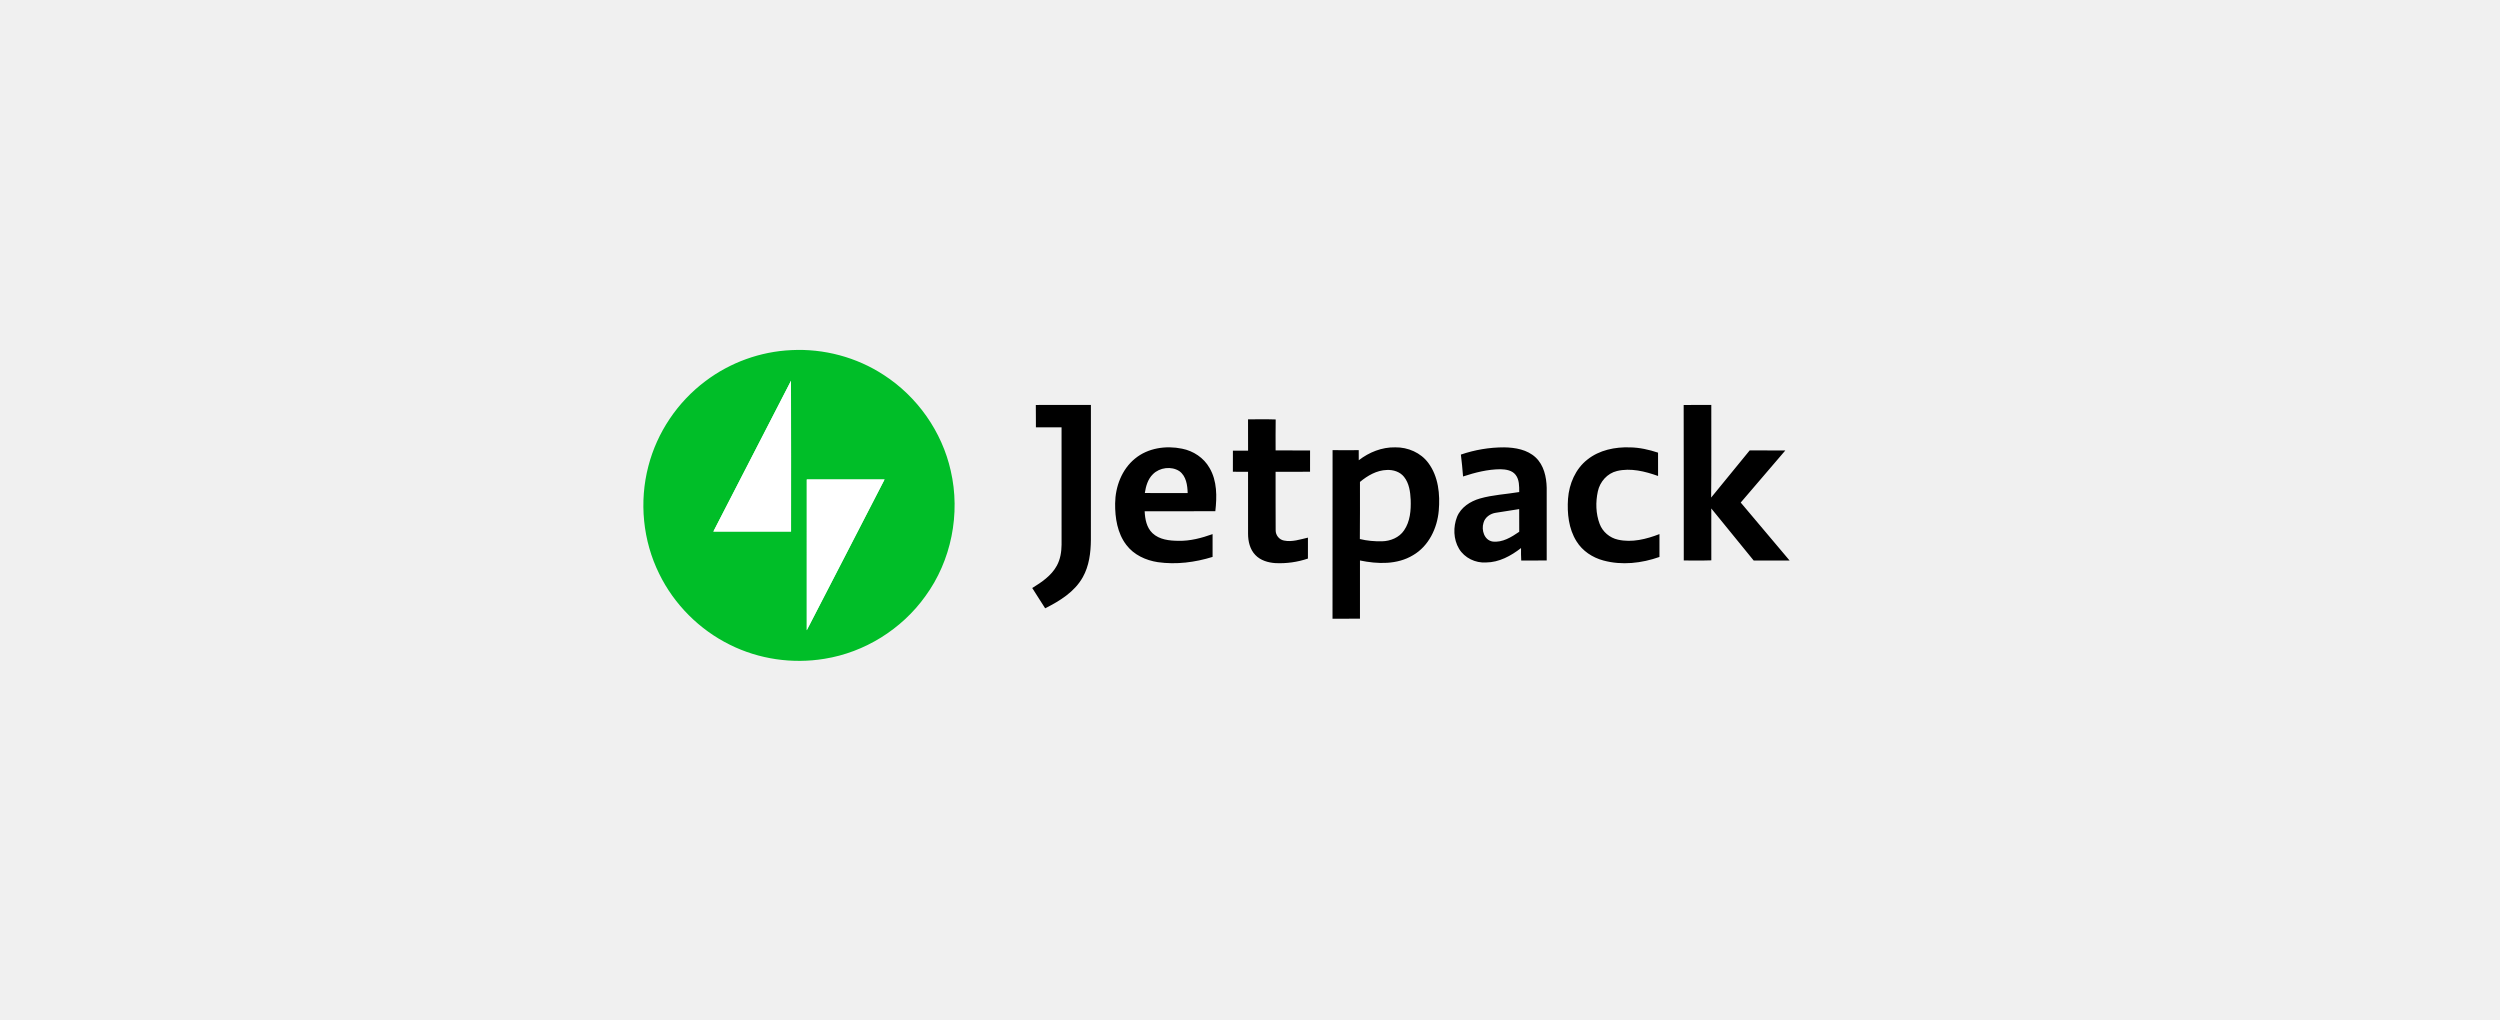
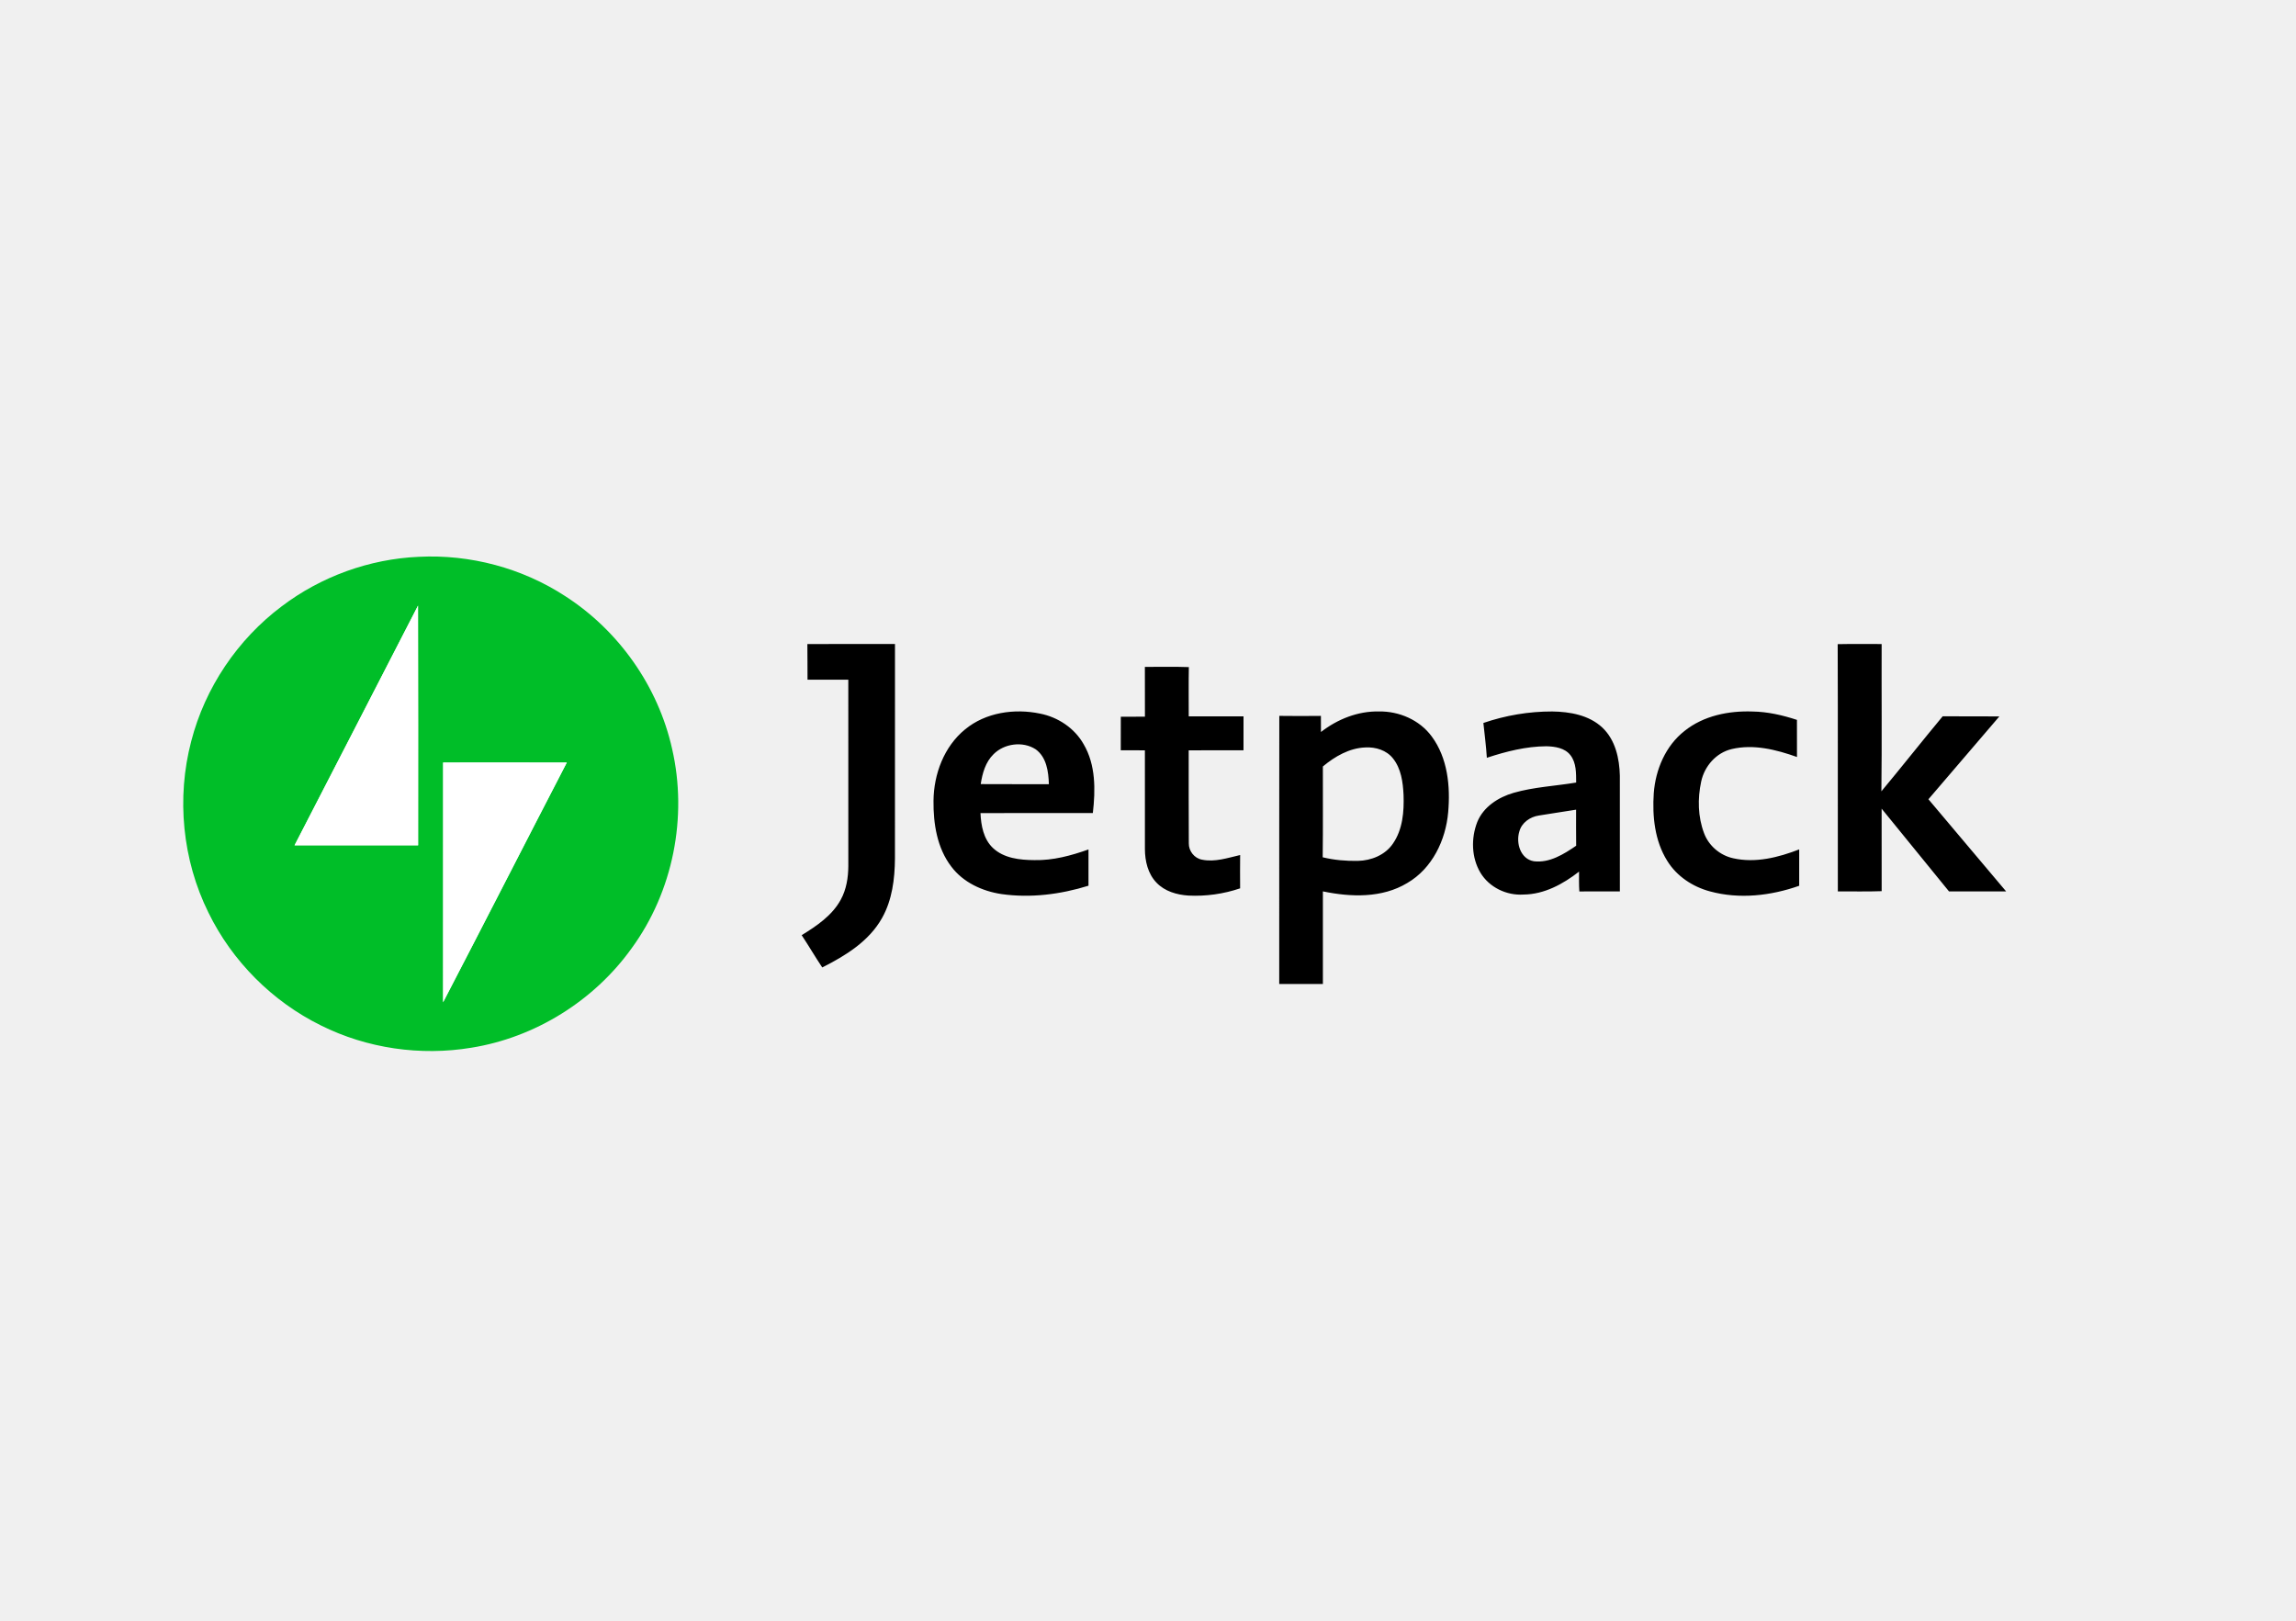
- <svg xmlns="http://www.w3.org/2000/svg" version="1.1" width="495.276" height="201.89" id="svg8" viewBox="0 0 595.276 841.89">
+ <svg xmlns="http://www.w3.org/2000/svg" version="1.1" width="153" height="108" id="svg8" viewBox="0 0 595.276 841.89">
  <defs id="defs12" />
  <path d="m -81.143,289.235 c 26.67,-1.36 53.71,5.84 76.08,20.451 27.819,17.89 48.24,46.9 55.47,79.199 8.2,35.481 0.509,74.32 -21.03,103.74 -19.52,27.24 -50.08,46.289 -83.19,51.609 -26.43,4.391 -54.229,0.401 -78.22,-11.59 -25.21,-12.43 -46.11,-33.38 -58.42,-58.65 -13.52,-27.32 -16.65,-59.52 -8.909,-88.979 7.17,-27.76 24.059,-52.86 46.999,-70.06 20.419,-15.49 45.599,-24.609 71.22,-25.72 z m -0.42,25.351 c -21.33,41.53 -42.75,83.02 -64.13,124.519 21.39,-0.02 42.79,0.01 64.18,-0.01 -0.019,-41.51 0.091,-83.01 -0.05,-124.51 z m 13.05,81.5 c -0.01,41.509 0.02,83.029 -0.01,124.54 21.55,-41.44 42.761,-83.051 64.25,-124.521 -21.41,-0.07 -42.82,-0.029 -64.24,-0.019 z" style="fill:#00be28;fill-rule:evenodd" id="path2" />
  <path d="m -81.563,314.586 c 0.14,41.499 0.03,83 0.05,124.51 -21.39,0.02 -42.79,-0.01 -64.18,0.01 21.38,-41.499 42.8,-82.99 64.13,-124.519 z m 13.05,81.5 c 21.42,-0.01 42.83,-0.051 64.24,0.019 -21.489,41.47 -42.7,83.081 -64.25,124.521 0.03,-41.511 0,-83.031 0.01,-124.54 z" style="fill:#ffffff;fill-rule:evenodd" id="path4" />
  <path d="m 120.697,334.555 c 15.17,-0.07 30.341,-0.01 45.511,-0.03 -0.02,37.16 0.009,74.321 -0.02,111.48 -0.09,10.56 -1.431,21.501 -6.701,30.851 -6.759,12.099 -19.019,19.619 -31.07,25.679 -3.689,-5.51 -7.02,-11.241 -10.68,-16.76 7.79,-4.8 15.83,-10.2 20.31,-18.44 2.9,-5.29 3.87,-11.39 3.919,-17.36 -0.019,-32.3 0,-64.609 -0.009,-96.919 -7.061,-0.01 -14.121,0 -21.181,0 -0.08,-6.17 0.03,-12.34 -0.08,-18.5 z m 535.206,0.05 c 7.607,-0.16 15.224,-0.06 22.831,-0.06 -0.091,25.501 0.172,51.01 -0.131,76.51 10.734,-12.889 21.105,-26.08 31.84,-38.969 9.816,0.08 19.622,-0.03 29.439,0.059 -12.338,14.3 -24.505,28.741 -36.844,43.03 13.428,15.98 26.916,31.91 40.375,47.881 -9.897,-0.01 -19.784,0 -29.681,-0.01 -11.652,-14.34 -23.325,-28.671 -35.008,-42.99 0.02,14.291 -0.01,28.57 0.02,42.86 -7.576,0.29 -15.173,0.07 -22.76,0.12 -0.081,-42.81 0.081,-85.62 -0.081,-128.43 z m -359.887,11.81 c 7.611,0.05 15.231,-0.18 22.841,0.11 -0.16,8.53 -0.051,17.06 -0.061,25.58 9.48,0.02 18.97,-0.009 28.46,0.02 -0.03,5.87 -0.03,11.74 -0.01,17.61 -9.489,0.04 -18.98,0 -28.47,0.02 0.051,16.09 -0.07,32.191 0.06,48.28 -0.081,4.02 2.87,7.801 6.86,8.521 6.67,1.389 13.359,-0.93 19.81,-2.41 -0.071,5.77 -0.05,11.529 -0.011,17.3 -8.61,2.93 -17.779,4.21 -26.859,3.76 -6.021,-0.39 -12.33,-2.211 -16.581,-6.701 -4.47,-4.609 -6.01,-11.27 -6.02,-17.51 -0.01,-17.079 0.01,-34.16 -0.01,-51.24 -4.18,-0.009 -8.36,0.011 -12.53,-0.02 0,-5.81 -0.03,-11.619 0.02,-17.439 4.171,0 8.349,0 12.53,-0.01 -0.03,-8.63 0.02,-17.25 -0.03,-25.87 z m -93.4,32.47 c 10.681,-8.83 25.611,-10.97 38.911,-8.21 9.32,1.82 17.919,7.52 22.64,15.84 6.37,10.759 6.2,23.79 4.82,35.82 -19.46,0.02 -38.921,-0.03 -58.37,0.03 0.29,6.44 1.56,13.46 6.45,18.1 5.71,5.409 14.039,6.27 21.549,6.32 9.651,0.229 19.091,-2.33 28.111,-5.541 -0.01,6.28 0,12.56 0,18.839 -14.541,4.511 -30.08,6.5 -45.211,4.34 -9.97,-1.499 -19.89,-6.059 -26.05,-14.259 -7.419,-9.68 -9.369,-22.32 -9.249,-34.21 0.139,-13.85 5.469,-28.159 16.399,-37.07 z m 14.811,12.87 c -4.2,4.08 -5.83,9.94 -6.681,15.549 11.801,0.081 23.6,0.01 35.4,0.04 -0.18,-6.47 -1.2,-14.04 -6.859,-18.12 -6.65,-4.32 -16.3,-3.05 -21.86,2.53 z m 170.06,-11.52 c 8.569,-6.661 19.189,-10.9 30.15,-10.67 10.46,-0.16 21.1,4.42 27.369,12.96 8.301,11.19 9.761,25.93 8.561,39.41 -1.261,14.509 -8.321,29.24 -21.241,36.739 -13.13,7.94 -29.32,7.37 -43.84,4.35 -0.01,16.03 -0.01,32.07 0,48.099 -7.56,0.01 -15.12,0 -22.68,0.01 0.03,-46.43 -0.039,-92.849 0.041,-139.269 7.2,0.11 14.409,0.08 21.61,0.009 0.03,2.78 0.05,5.57 0.03,8.361 z m 0.99,17.91 c -0.049,15.72 0.12,31.45 -0.09,47.169 5.95,1.46 12.119,1.981 18.23,1.871 7,-0.13 14.28,-3.06 18.28,-9.01 5.06,-7.329 5.8,-16.63 5.49,-25.27 -0.32,-6.6 -1.25,-13.68 -5.52,-18.98 -3.361,-4.25 -8.99,-5.94 -14.231,-5.67 -8.349,0.28 -15.9,4.66 -22.16,9.89 z m 83.38,-22.601 c 11.48,-3.94 23.63,-6 35.769,-5.97 9.171,0.13 19.081,1.859 26.01,8.35 6.78,6.37 8.91,16.07 9.11,25.04 0.04,20.021 0.01,40.051 0.01,60.071 -7.02,0.04 -14.04,0 -21.05,0.029 -0.24,-3.429 -0.16,-6.87 -0.16,-10.299 -8.31,6.47 -18.11,11.83 -28.9,11.909 -8.77,0.58 -17.77,-3.759 -22.33,-11.35 -4.68,-7.84 -4.92,-17.919 -1.64,-26.32 3.199,-7.92 10.96,-12.87 18.89,-15.17 10.58,-3.04 21.669,-3.53 32.489,-5.34 -0.039,-4.819 0.14,-10.2 -2.979,-14.21 -2.9,-3.78 -8.031,-4.52 -12.47,-4.64 -10.59,0.06 -20.96,2.7 -30.95,5.99 -0.38,-6.049 -1.16,-12.07 -1.8,-18.09 z m 28.88,48.07 c -4.59,0.65 -9.04,3.73 -10.22,8.37 -1.84,5.981 0.65,14.26 7.55,15.4 8.13,0.99 15.56,-3.67 21.989,-8.07 -0.09,-6.25 -0.029,-12.49 -0.039,-18.73 -6.42,1.079 -12.87,1.939 -19.28,3.03 z m 75.628,-43.94 c 9.857,-7.901 22.911,-10.53 35.29,-10.08 7.879,0.119 15.617,1.9 23.082,4.349 0.02,6.431 -0.01,12.86 0.02,19.28 -10.755,-3.83 -22.558,-6.81 -33.908,-4.12 -8.081,1.91 -14.174,8.91 -15.859,16.9 -1.907,8.809 -1.715,18.34 1.513,26.83 2.442,6.53 8.313,11.52 15.123,12.99 11.552,2.62 23.476,-0.419 34.281,-4.6 -0.02,6.29 -0.01,12.591 0,18.891 -14.76,5.21 -31.063,7.079 -46.307,2.93 -8.989,-2.39 -17.312,-7.87 -22.235,-15.87 -6.529,-10.4 -7.809,-23.18 -6.999,-35.19 0.92,-12.259 6.152,-24.619 15.998,-32.309 z" style="fill:#000000;fill-rule:evenodd" id="path6" />
</svg>
